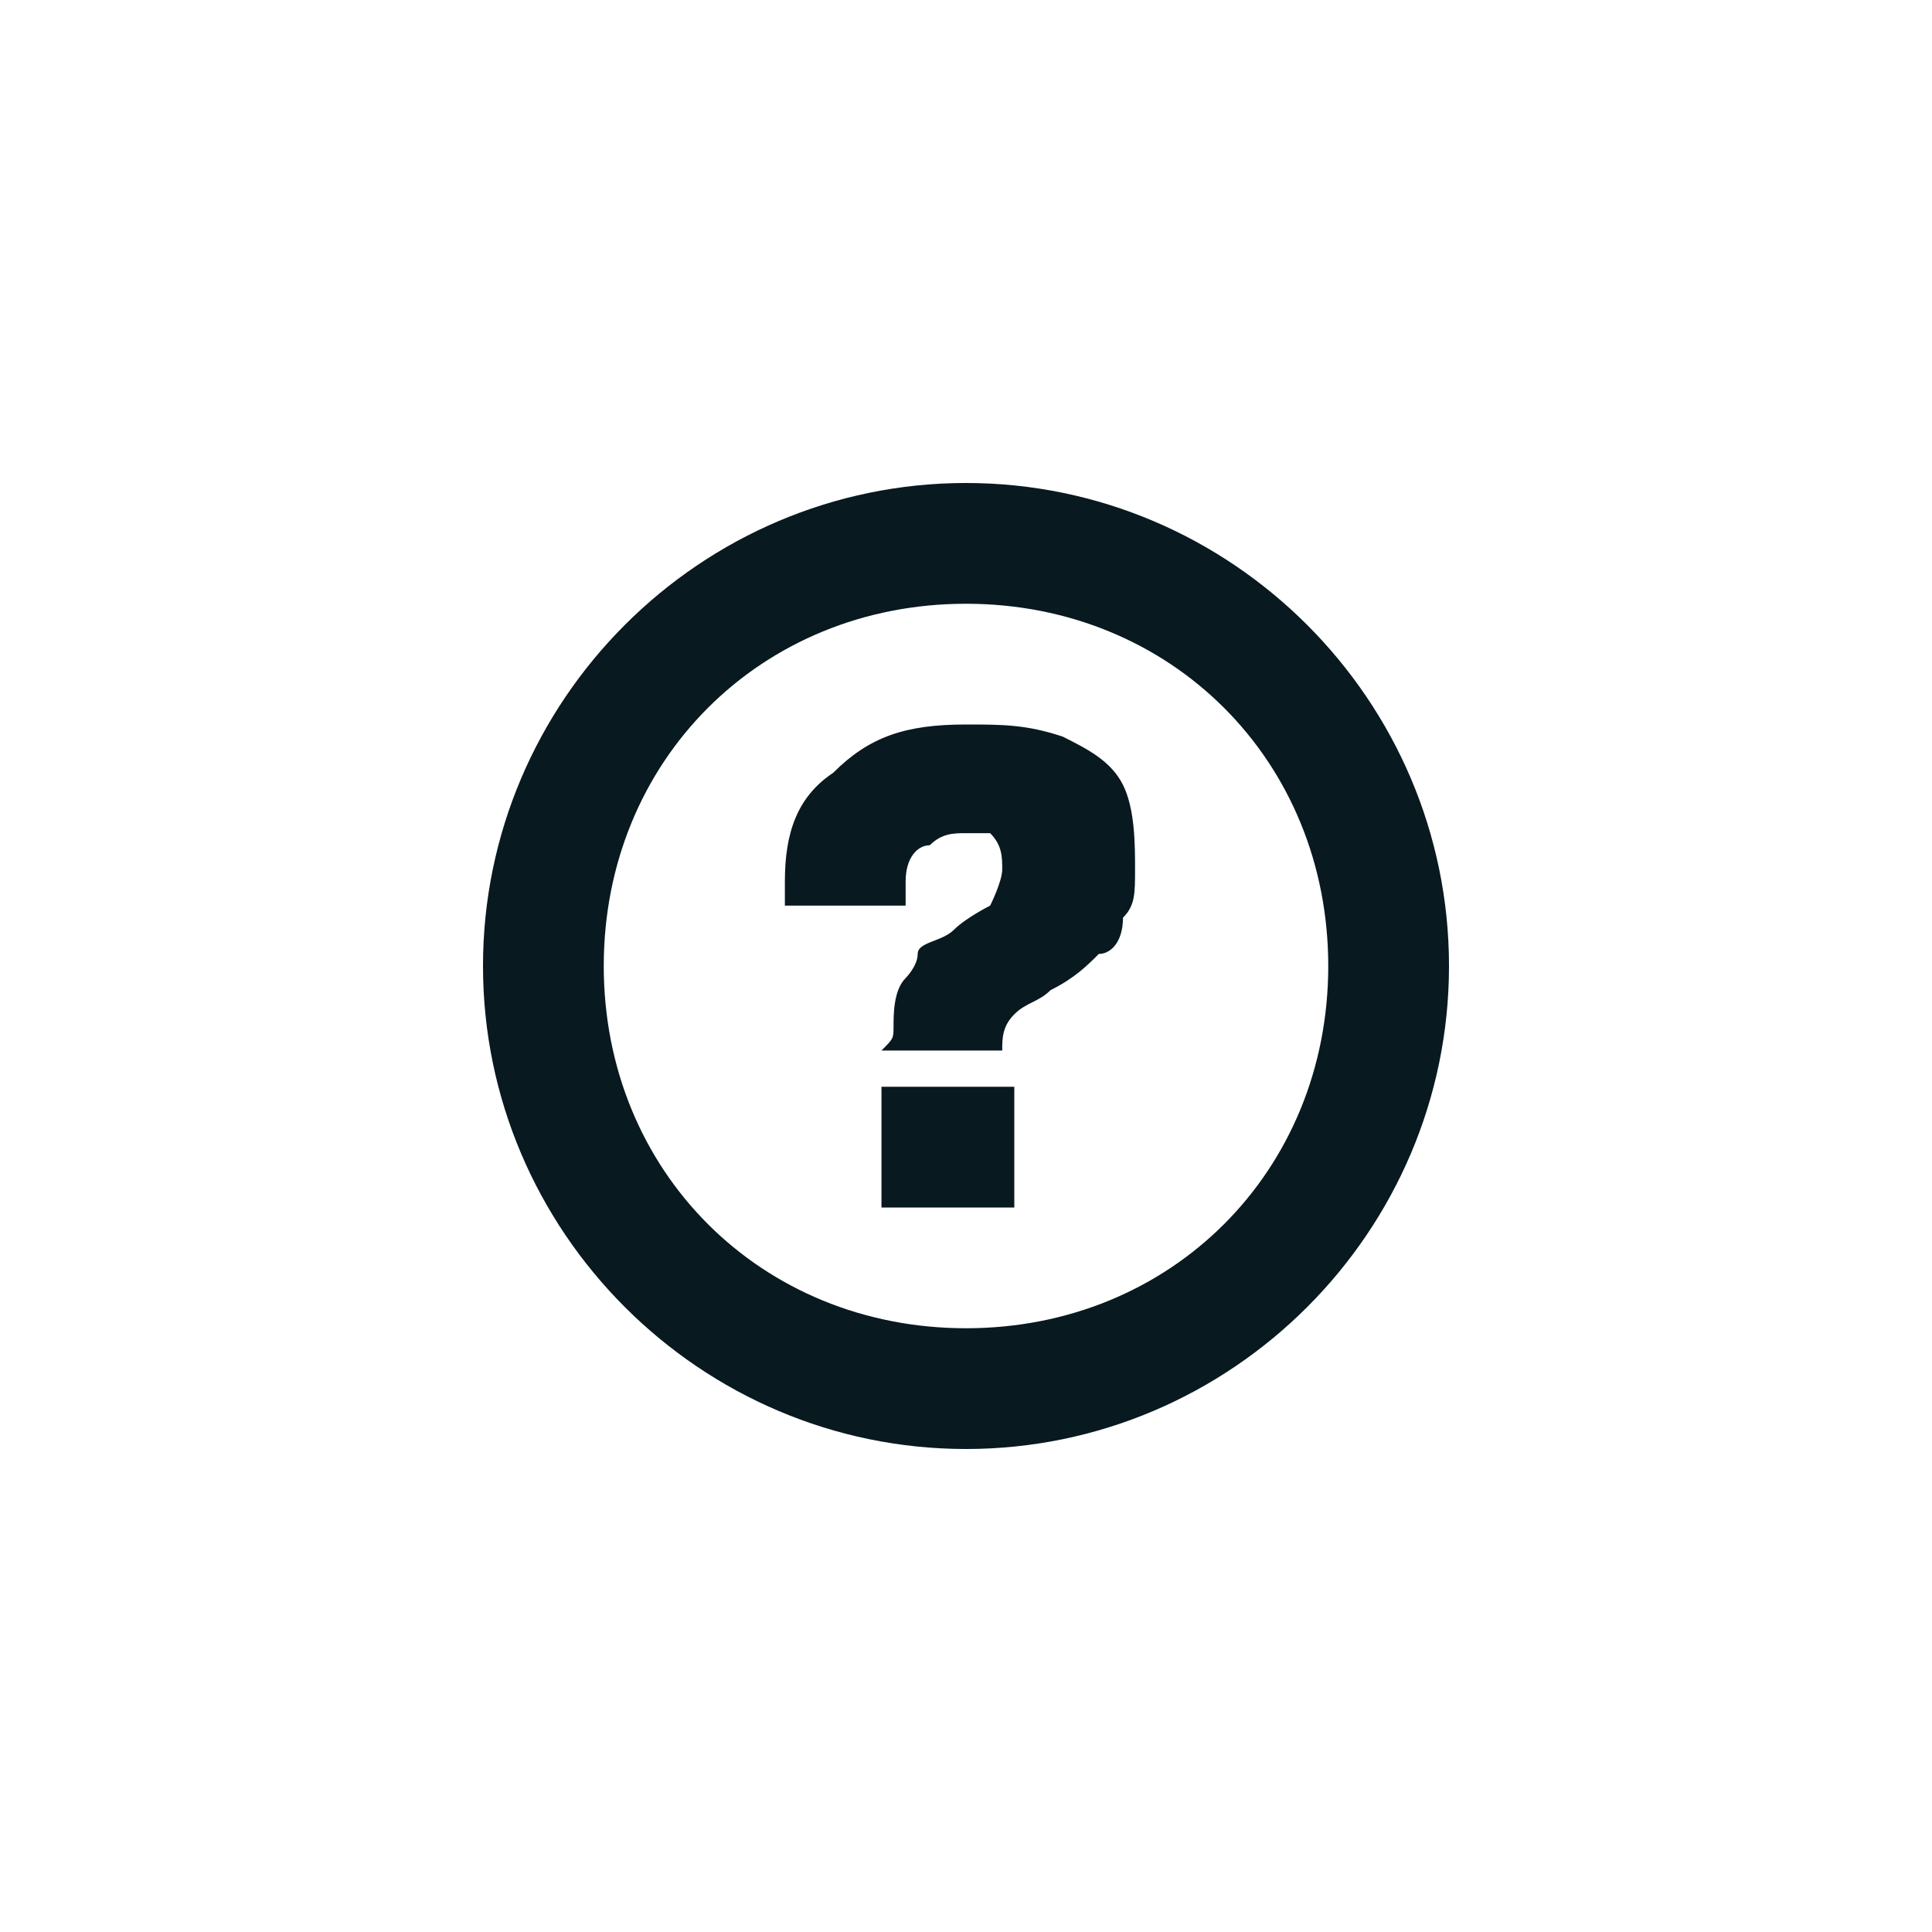
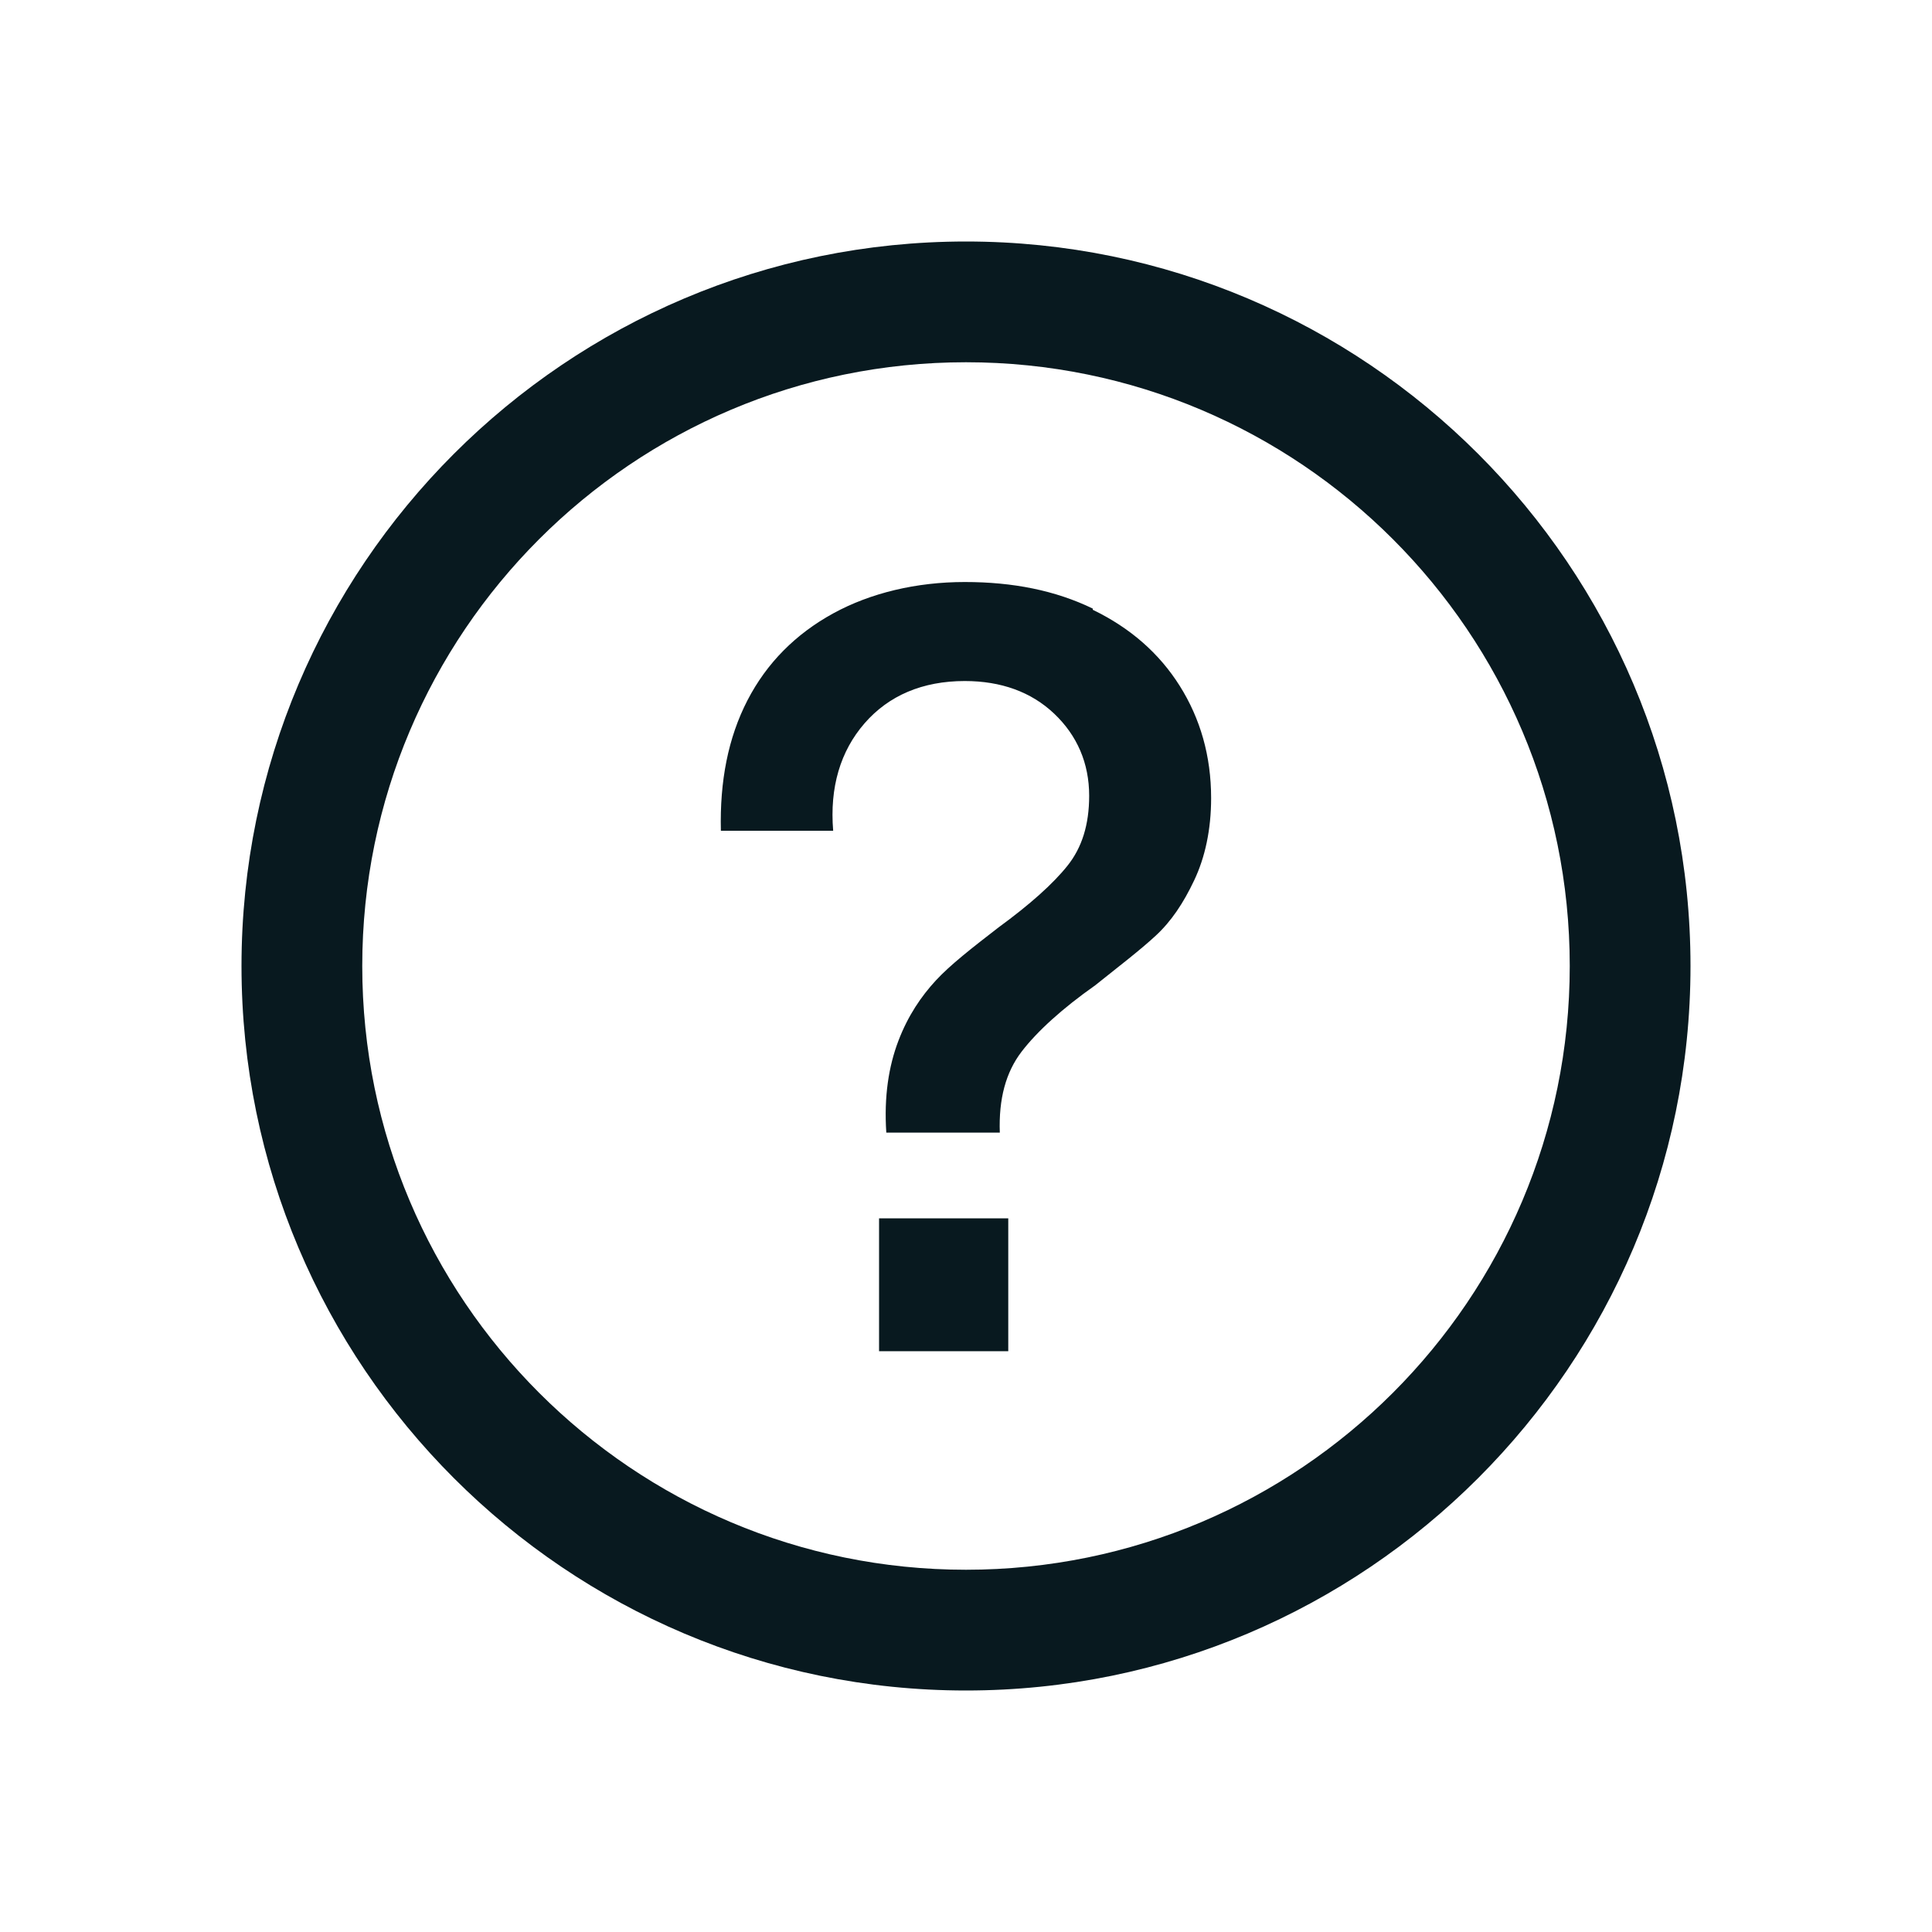
- <svg xmlns="http://www.w3.org/2000/svg" version="1.1" id="power_grey" x="0px" y="0px" viewBox="0 0 16 16" style="enable-background:new 0 0 16 16;" xml:space="preserve">
-   <style type="text/css">
- 	.st0{fill:#08191F;}
- 	.st1{clip-path:url(#SVGID_00000167355223556067989960000017633556590777371320_);}
- 	.st2{fill-rule:evenodd;clip-rule:evenodd;fill:#08191F;}
- </style>
-   <g>
-     <g>
-       <path class="st0" d="M7.4,8.5c0-0.1,0-0.3,0.1-0.4C7.5,8.1,7.6,8,7.6,7.9s0.2-0.1,0.3-0.2c0.1-0.1,0.3-0.2,0.3-0.2    s0.1-0.2,0.1-0.3c0-0.1,0-0.2-0.1-0.3C8.2,6.9,8.1,6.9,8,6.9c-0.1,0-0.2,0-0.3,0.1C7.6,7,7.5,7.1,7.5,7.3c0,0.1,0,0.1,0,0.2h-1    c0-0.1,0-0.2,0-0.2c0-0.4,0.1-0.7,0.4-0.9C7.2,6.1,7.5,6,8,6c0.3,0,0.5,0,0.8,0.1c0.2,0.1,0.4,0.2,0.5,0.4C9.4,6.7,9.4,7,9.4,7.2    c0,0.2,0,0.3-0.1,0.4C9.3,7.8,9.2,7.9,9.1,7.9C9,8,8.9,8.1,8.7,8.2C8.6,8.3,8.5,8.3,8.4,8.4S8.3,8.6,8.3,8.7h-1    C7.4,8.6,7.4,8.6,7.4,8.5z M7.3,9h1.1v1H7.3V9z" />
-     </g>
-     <path class="st0" d="M8,5c1.7,0,3,1.3,3,3s-1.3,3-3,3S5,9.7,5,8S6.3,5,8,5 M8,4C5.8,4,4,5.8,4,8s1.8,4,4,4s4-1.8,4-4S10.2,4,8,4   L8,4z" />
-   </g>
+ <svg xmlns="http://www.w3.org/2000/svg" id="Icons_Power_Gray" viewBox="0 0 16 16">
+   <defs>
+     <style>.cls-1{fill:#08191f;}</style>
+   </defs>
+   <path class="cls-1" d="M8,2c-3.31,0-6,2.69-6,6s2.69,6,6,6,6-2.69,6-6-2.69-6-6-6ZM8,13c-2.76,0-5-2.24-5-5s2.24-5,5-5,5,2.24,5,5-2.24,5-5,5ZM7.28,11.19h1.07v-1.1h-1.07v1.1ZM9.05,5.04c-.31-.15-.66-.22-1.06-.22s-.78.09-1.09.26-.55.41-.71.72c-.16.31-.23.67-.22,1.08h.93c-.03-.36.06-.66.26-.89.2-.23.48-.35.83-.35.3,0,.55.09.74.27.19.18.29.41.29.68,0,.24-.06.43-.18.58-.12.15-.31.32-.57.51-.22.17-.4.31-.52.44s-.23.29-.31.5c-.08.21-.12.46-.1.76h.94c-.01-.28.05-.5.18-.67.13-.17.34-.36.61-.55.2-.16.37-.29.5-.41s.23-.27.32-.46c.09-.19.14-.42.14-.68,0-.35-.09-.66-.26-.93-.17-.27-.41-.48-.72-.63Z" />
</svg>
